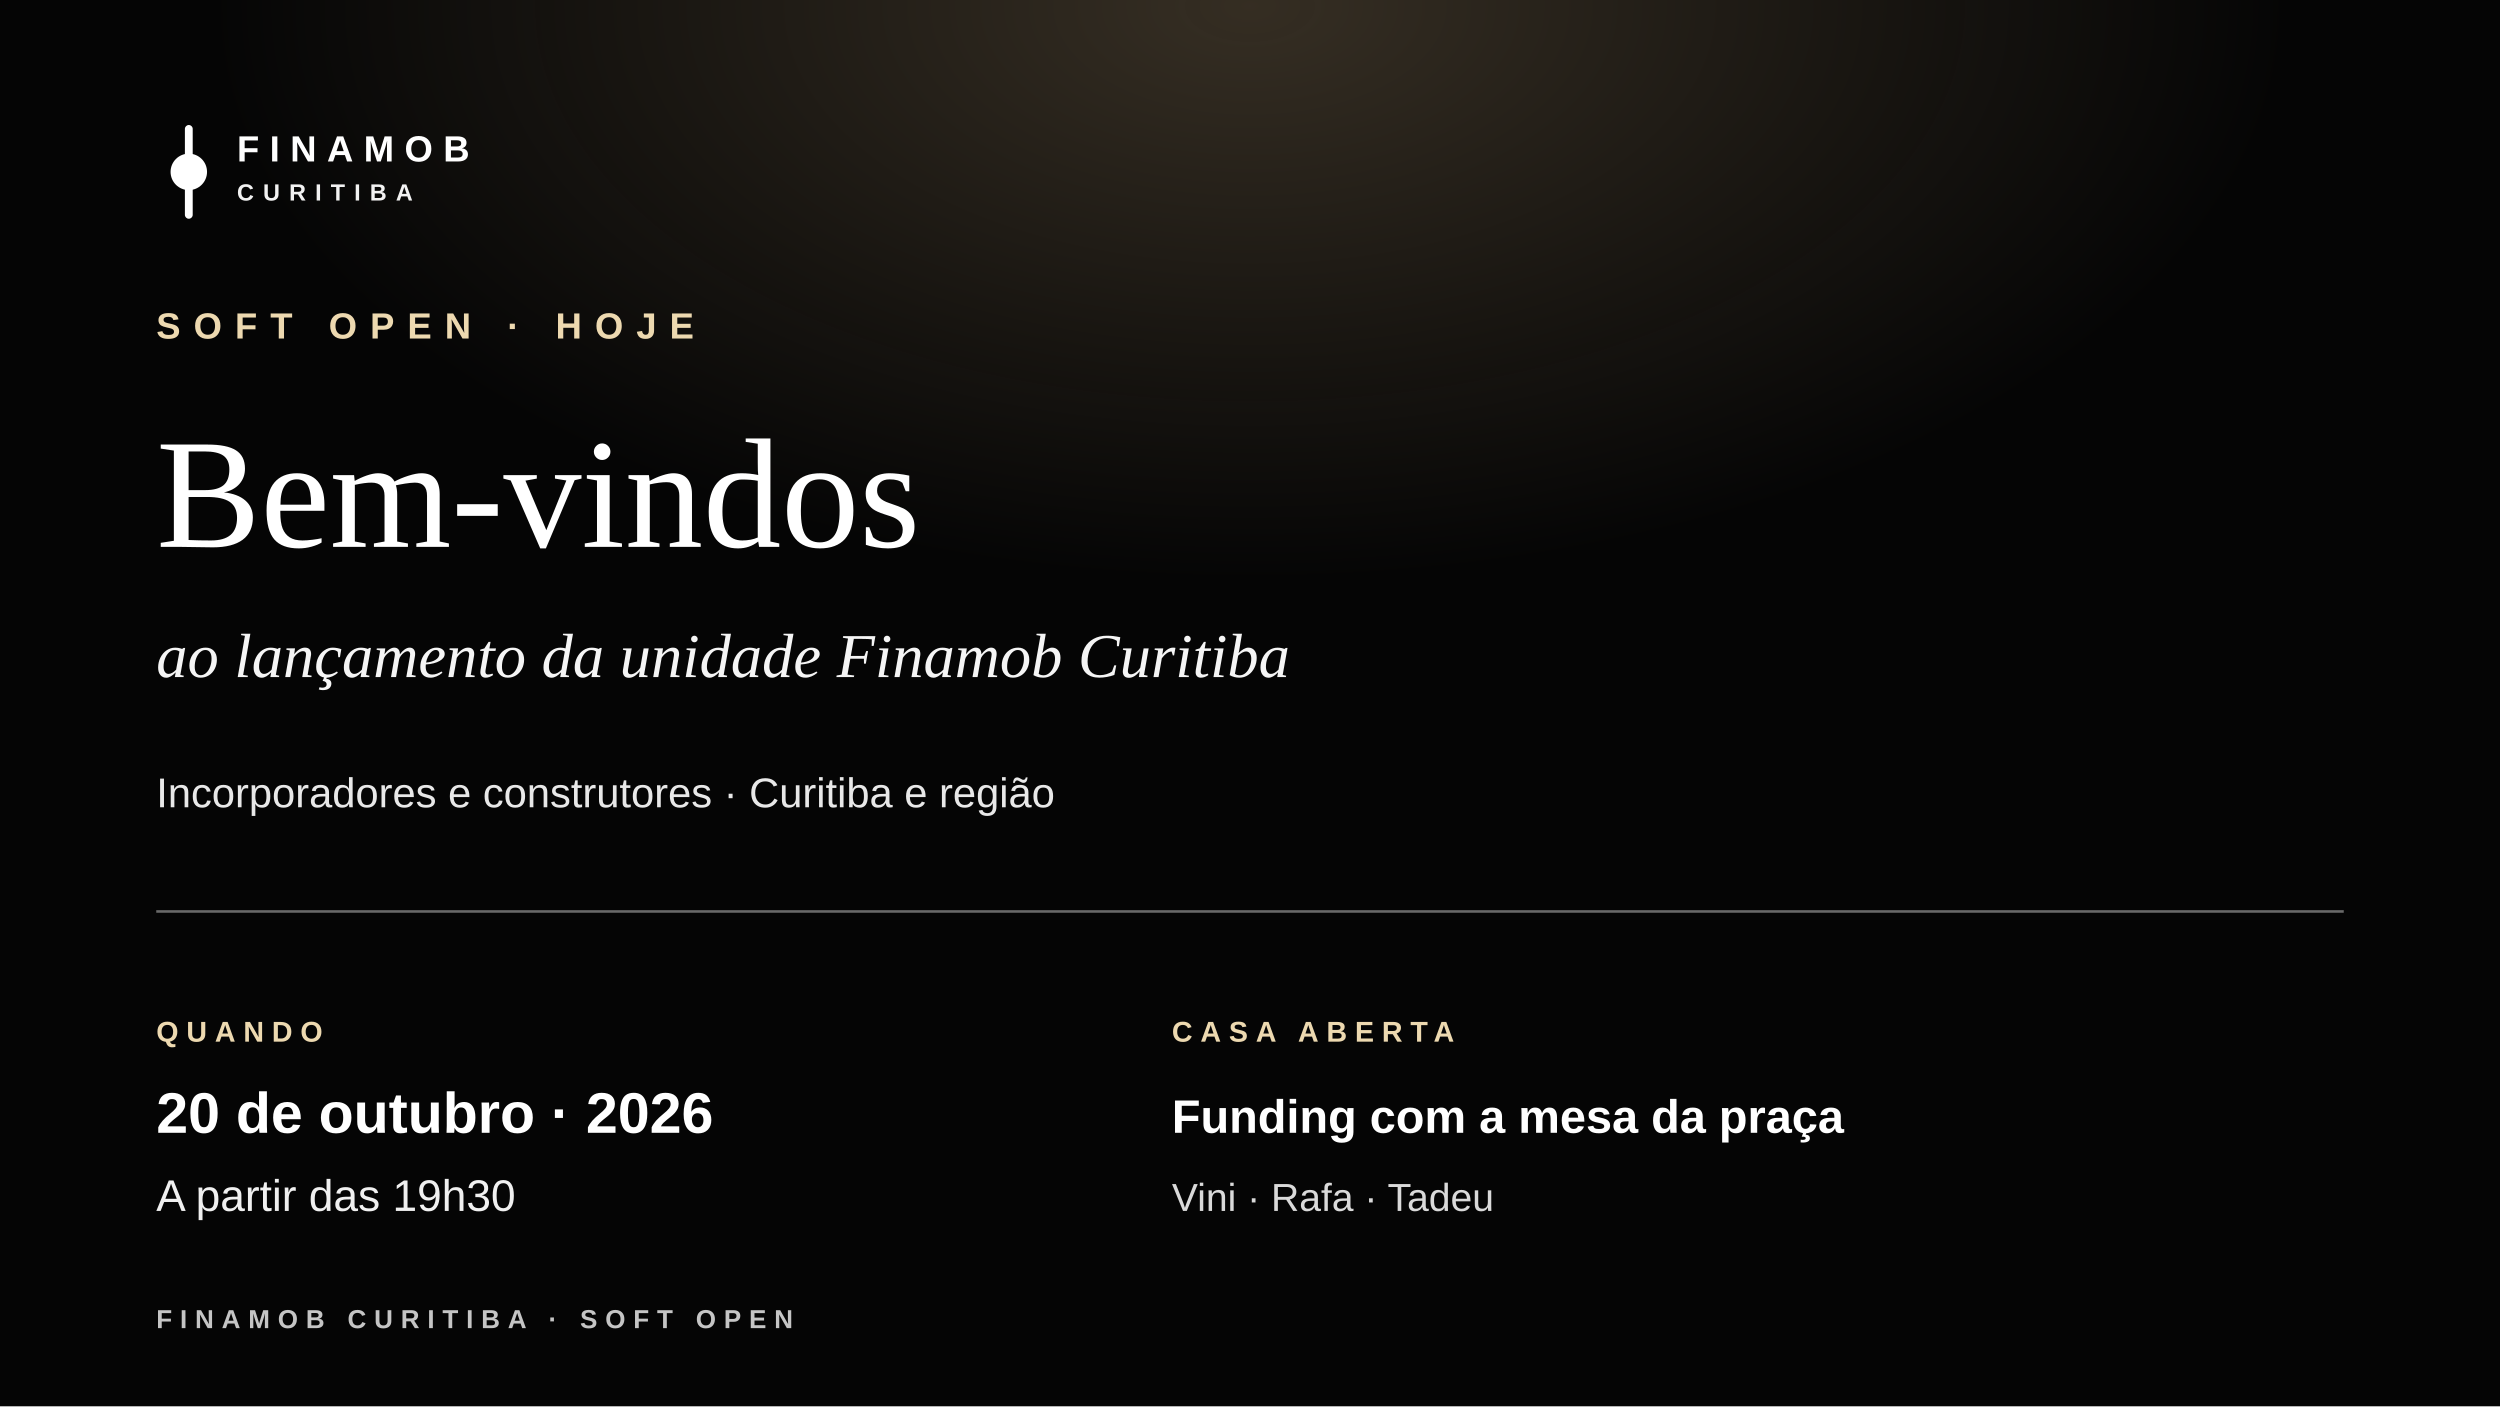
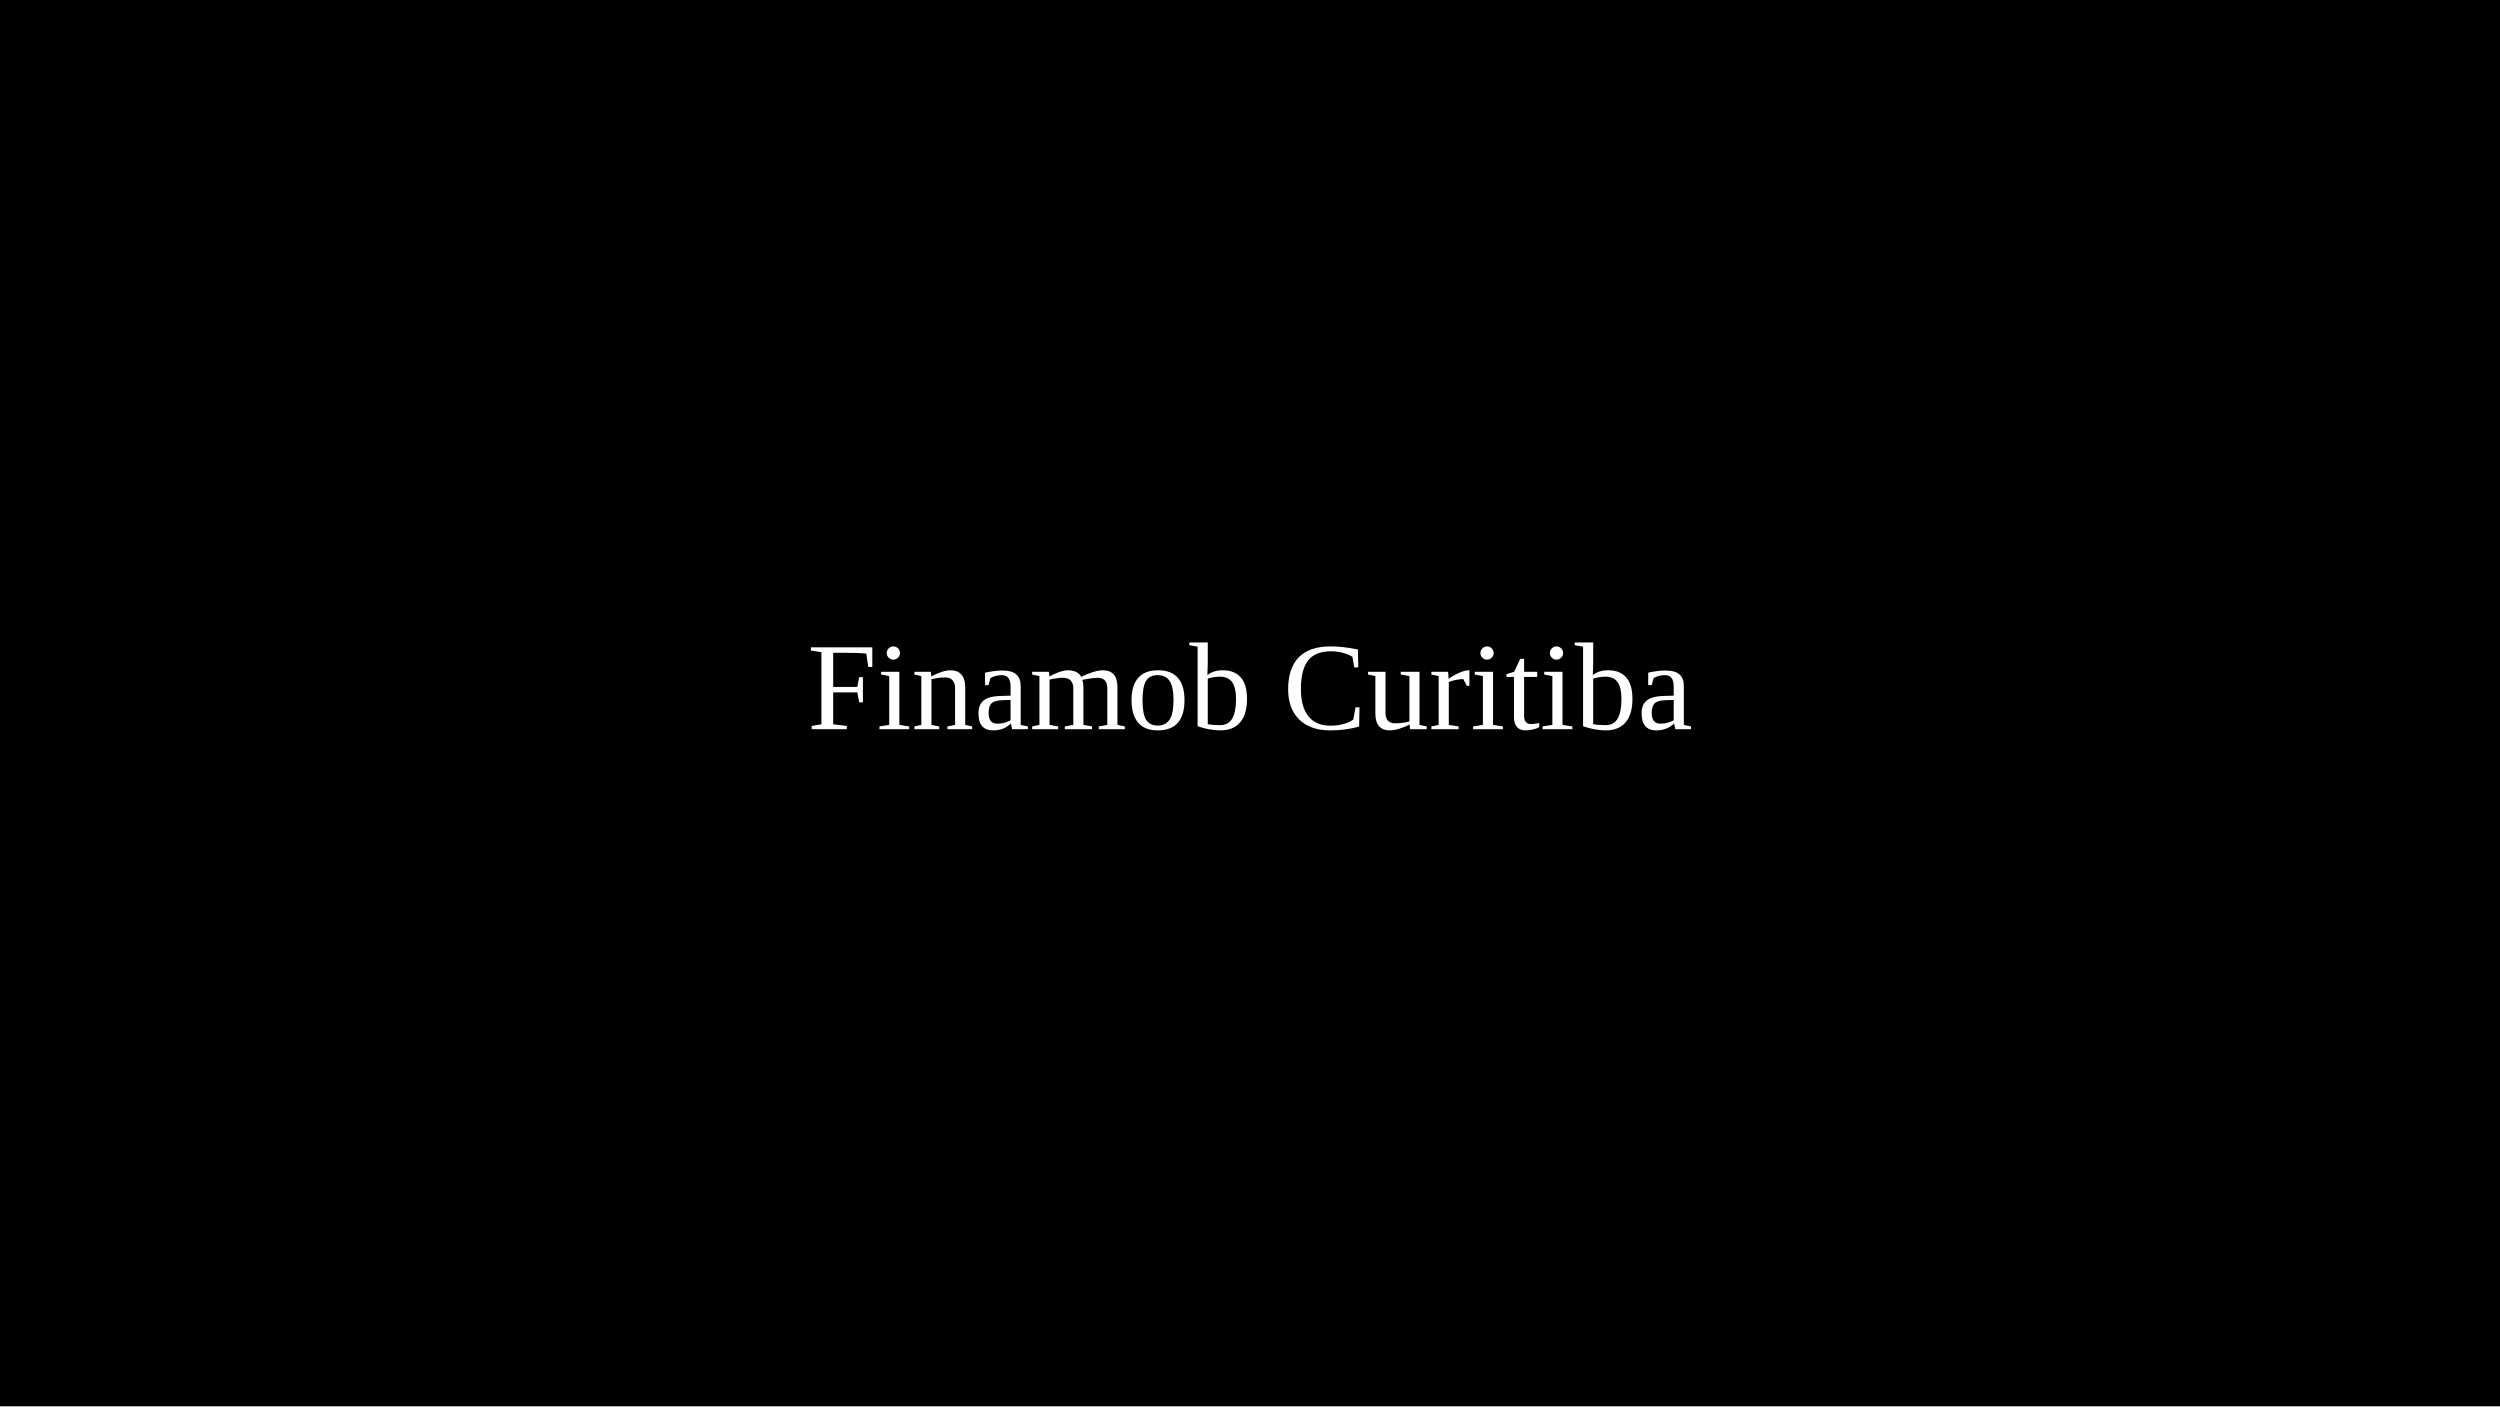
<svg xmlns="http://www.w3.org/2000/svg" width="1920" height="1080" viewBox="0 0 1920 1080" fill="none">
-   <rect width="1920" height="1080" fill="#050505" />
-   <defs>
-     <radialGradient id="glow" cx="50%" cy="0%" r="75%">
-       <stop offset="0%" stop-color="#9c8563" stop-opacity="0.32" />
-       <stop offset="55%" stop-color="#9c8563" stop-opacity="0" />
-     </radialGradient>
-   </defs>
-   <rect width="1920" height="1080" fill="url(#glow)" />
-   <g transform="translate(120,96)">
-     <rect x="22" y="0" width="6" height="72" rx="3" fill="#fff" />
-     <circle cx="25" cy="36" r="14" fill="#fff" />
-     <text x="62" y="28" fill="#fff" font-family="Geist, Arial, sans-serif" font-size="28" font-weight="700" letter-spacing="8">FINAMOB</text>
-     <text x="62" y="58" fill="#fffffff2" font-family="Geist, Arial, sans-serif" font-size="18" font-weight="600" letter-spacing="7">CURITIBA</text>
-   </g>
-   <text x="120" y="260" fill="#edd9b0" font-family="Geist, Arial, sans-serif" font-size="28" font-weight="700" letter-spacing="10">SOFT OPEN · HOJE</text>
-   <text x="120" y="420" fill="#fff" font-family="Georgia, 'Times New Roman', serif" font-size="120">Bem-vindos</text>
-   <text x="120" y="520" fill="#fffffff5" font-family="Georgia, 'Times New Roman', serif" font-size="48" font-style="italic">ao lançamento da unidade Finamob Curitiba</text>
-   <text x="120" y="620" fill="#ffffffe8" font-family="Geist, Arial, sans-serif" font-size="32" font-weight="500">Incorporadores e construtores · Curitiba e região</text>
-   <line x1="120" y1="700" x2="1800" y2="700" stroke="#ffffff66" stroke-width="2" />
-   <text x="120" y="800" fill="#edd9b0" font-family="Geist, Arial, sans-serif" font-size="22" font-weight="700" letter-spacing="6">QUANDO</text>
-   <text x="120" y="870" fill="#fff" font-family="Geist, Arial, sans-serif" font-size="44" font-weight="700">20 de outubro · 2026</text>
-   <text x="120" y="930" fill="#fffffff0" font-family="Geist, Arial, sans-serif" font-size="34" font-weight="500">A partir das 19h30</text>
-   <text x="900" y="800" fill="#edd9b0" font-family="Geist, Arial, sans-serif" font-size="22" font-weight="700" letter-spacing="6">CASA ABERTA</text>
-   <text x="900" y="870" fill="#fff" font-family="Geist, Arial, sans-serif" font-size="36" font-weight="600">Funding com a mesa da praça</text>
-   <text x="900" y="930" fill="#ffffffd9" font-family="Geist, Arial, sans-serif" font-size="30" font-weight="500">Vini · Rafa · Tadeu</text>
-   <text x="120" y="1020" fill="#ffffffc4" font-family="Geist, Arial, sans-serif" font-size="20" font-weight="600" letter-spacing="6">FINAMOB CURITIBA · SOFT OPEN</text>
+   <rect width="1920" height="1080" fill="#000000" />
+   <text x="960" y="560" fill="#ffffff" font-family="Georgia, 'Times New Roman', serif" font-size="96" font-weight="400" text-anchor="middle">Finamob Curitiba</text>
</svg>
